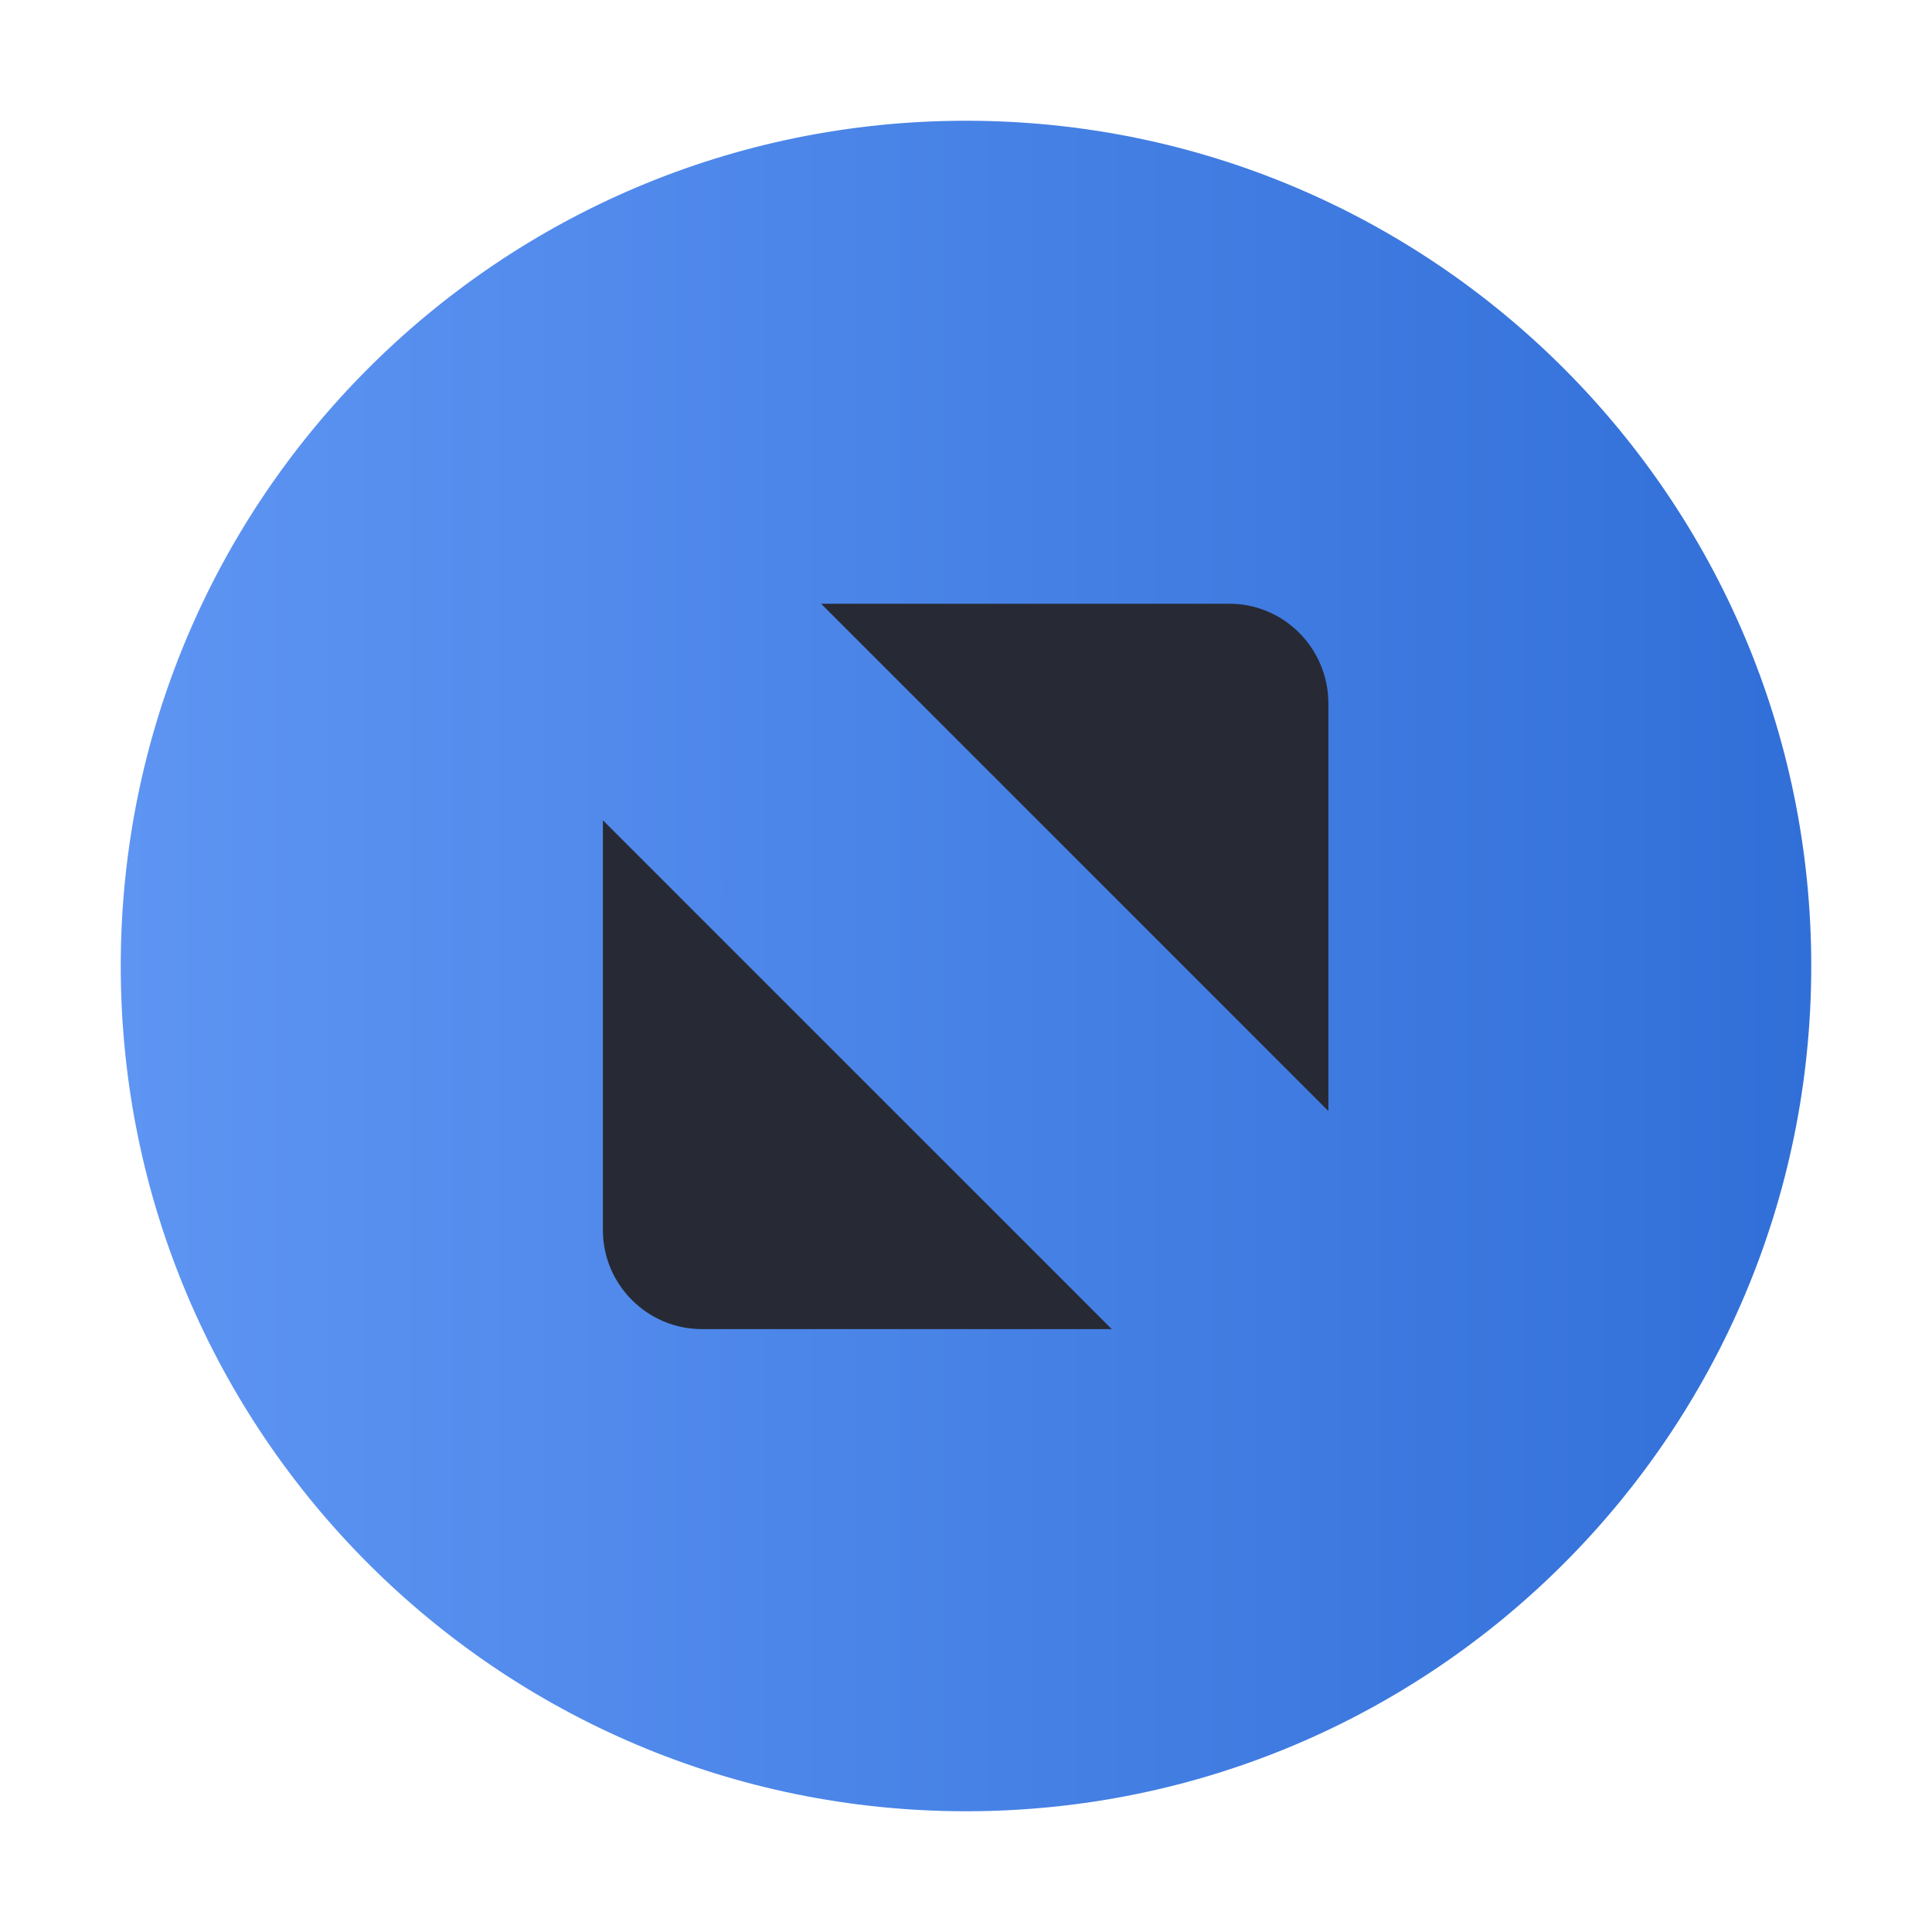
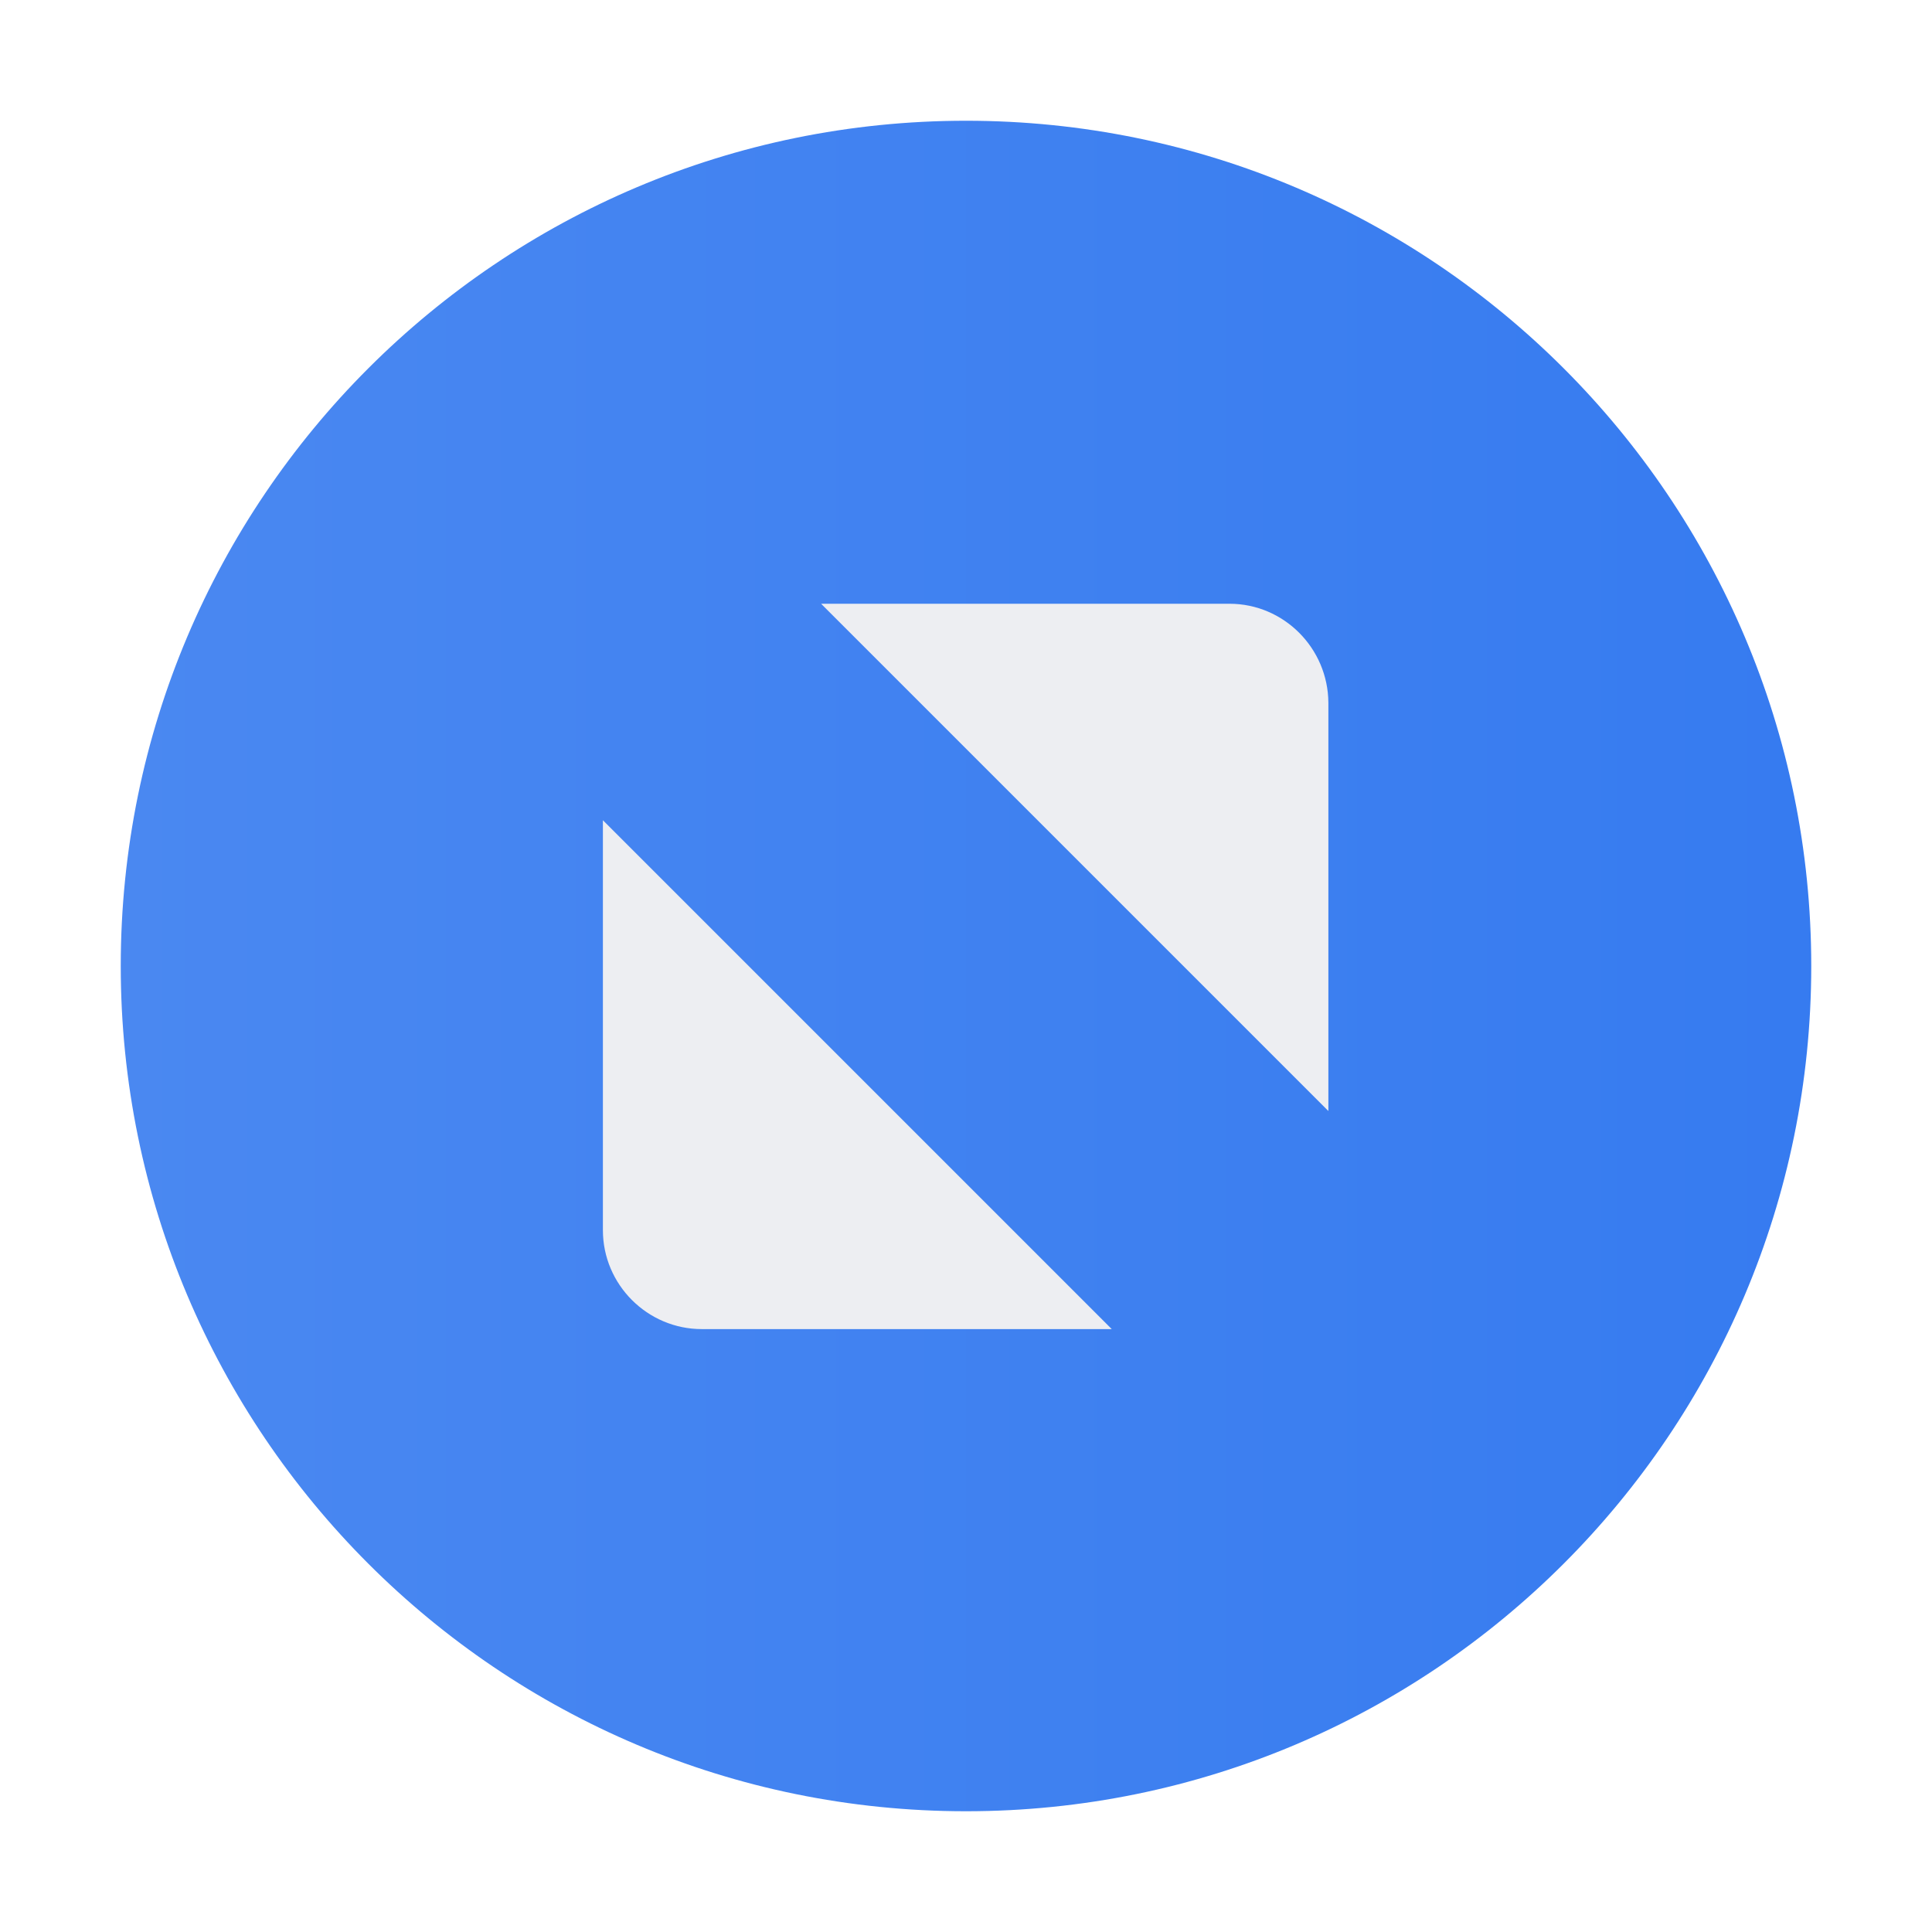
<svg xmlns="http://www.w3.org/2000/svg" xmlns:xlink="http://www.w3.org/1999/xlink" version="1.1" height="16" width="16" id="svg9892">
  <defs id="defs9894">
    <linearGradient id="app-menu">
      <stop offset="0" style="stop-color:#5ebdab" id="stop2138" />
      <stop offset="1" style="stop-color:#19a187" id="stop2140" />
    </linearGradient>
    <linearGradient id="close-button">
      <stop offset="0" style="stop-color:#e15e5e" id="stop1886" />
      <stop offset="1" style="stop-color:#d41919" id="stop1888" />
    </linearGradient>
    <linearGradient id="maximize-button">
      <stop offset="0" style="stop-color:#72a2f4" id="stop1880" />
      <stop offset="1" style="stop-color:#367bf0" id="stop1882" />
    </linearGradient>
    <linearGradient id="minimize-button">
      <stop offset="0" style="stop-color:#fea44c" id="stop1874" />
      <stop offset="1" style="stop-color:#fd7d00" id="stop1876" />
    </linearGradient>
    <linearGradient id="app-menu-dark">
      <stop offset="0" style="stop-color:#47b49f" id="stop14" />
      <stop offset="1" style="stop-color:#17917a" id="stop16" />
    </linearGradient>
    <linearGradient id="close-button-dark">
      <stop offset="0" style="stop-color:#dd4747" id="stop19" />
-       <stop offset="1" style="stop-color:#bf1717" id="stop21" />
+       <stop offset="1" style="stop-color:#d41919" id="stop21" />
    </linearGradient>
    <linearGradient id="maximize-button-dark">
-       <stop offset="0" style="stop-color:#5e95f3" id="stop24" />
-       <stop offset="1" style="stop-color:#316fd8" id="stop26" />
+       <stop offset="0" style="stop-color:#4a88f1" id="stop24" />
+       <stop offset="1" style="stop-color:#367bf0" id="stop26" />
    </linearGradient>
    <linearGradient id="minimize-button-dark">
      <stop offset="0" style="stop-color:#fd9733" id="stop29" />
      <stop offset="1" style="stop-color:#e47100" id="stop31" />
    </linearGradient>
    <linearGradient xlink:href="#minimize-button" gradientUnits="userSpaceOnUse" y2="-177.63" y1="-177.63" x2="602" x1="588" id="linearGradient1827" />
    <linearGradient xlink:href="#maximize-button" gradientUnits="userSpaceOnUse" y2="-177.63" y1="-177.63" x2="631" x1="617" id="linearGradient1845" />
    <linearGradient xlink:href="#minimize-button-dark" gradientUnits="userSpaceOnUse" y2="-177.64" y1="-177.64" x2="602" x1="588" id="linearGradient1859" />
    <linearGradient xlink:href="#minimize-button-dark" gradientUnits="userSpaceOnUse" y2="99" y1="99" x2="381" x1="367" id="linearGradient1861" />
    <linearGradient xlink:href="#minimize-button-dark" gradientUnits="userSpaceOnUse" y2="116" y1="116" x2="381" x1="367" id="linearGradient1863" />
    <linearGradient xlink:href="#minimize-button" gradientUnits="userSpaceOnUse" y2="255" y1="255" x2="1383" x1="1369" id="linearGradient1865" />
    <linearGradient xlink:href="#minimize-button" gradientUnits="userSpaceOnUse" y2="99" y1="99" x2="139" x1="125" id="linearGradient1867" />
    <linearGradient xlink:href="#maximize-button-dark" gradientUnits="userSpaceOnUse" y2="116" y1="116" x2="401" x1="387" id="linearGradient1877" />
    <linearGradient xlink:href="#maximize-button-dark" gradientUnits="userSpaceOnUse" y2="99" y1="99" x2="401" x1="387" id="linearGradient1879" />
    <linearGradient xlink:href="#maximize-button" gradientUnits="userSpaceOnUse" y2="255" y1="255" x2="1383" x1="1369" id="linearGradient1881" />
    <linearGradient xlink:href="#maximize-button" gradientUnits="userSpaceOnUse" y2="99" y1="99" x2="159" x1="145" id="linearGradient1883" />
    <linearGradient xlink:href="#close-button" gradientUnits="userSpaceOnUse" y2="65" y1="65" x2="179" x1="165" id="linearGradient1891" />
    <linearGradient xlink:href="#close-button-dark" gradientUnits="userSpaceOnUse" y2="65" y1="65" x2="421" x1="407" id="linearGradient1901" />
    <linearGradient xlink:href="#close-button-dark" gradientUnits="userSpaceOnUse" y2="99" y1="99" x2="421" x1="407" id="linearGradient1903" />
    <linearGradient xlink:href="#close-button" gradientUnits="userSpaceOnUse" y2="116" y1="116" x2="421" x1="407" id="linearGradient1905" />
    <linearGradient xlink:href="#close-button" gradientUnits="userSpaceOnUse" y2="255" y1="255" x2="1383" x1="1369" id="linearGradient1907" />
    <linearGradient xlink:href="#close-button" gradientUnits="userSpaceOnUse" y2="99" y1="99" x2="179" x1="165" id="linearGradient1909" />
    <linearGradient xlink:href="#app-menu" gradientUnits="userSpaceOnUse" y2="65" y1="65" x2="179" x1="165" id="linearGradient1916" />
    <linearGradient xlink:href="#app-menu" gradientUnits="userSpaceOnUse" gradientTransform="translate(20)" y2="99" y1="99" x2="179" x1="165" id="linearGradient2049" />
    <linearGradient xlink:href="#maximize-button-dark" gradientUnits="userSpaceOnUse" y2="-177.63" y1="-177.63" x2="631" x1="617" id="linearGradient1953" />
    <linearGradient xlink:href="#close-button-dark" gradientUnits="userSpaceOnUse" y2="116" y1="116" x2="421" x1="407" id="linearGradient1957" />
    <linearGradient xlink:href="#app-menu-dark" gradientUnits="userSpaceOnUse" gradientTransform="translate(20)" y2="99" y1="99" x2="179" x1="165" id="linearGradient1963" />
    <linearGradient xlink:href="#app-menu-dark" gradientUnits="userSpaceOnUse" y2="65" y1="65" x2="179" x1="165" id="linearGradient1967" />
    <linearGradient y2="-177.64" x2="602" y1="-177.64" x1="588" gradientUnits="userSpaceOnUse" id="linearGradient1134" xlink:href="#minimize-button-dark" />
    <linearGradient y2="65" x2="421" y1="65" x1="407" gradientUnits="userSpaceOnUse" id="linearGradient1136" xlink:href="#close-button-dark" />
    <linearGradient y2="-177.63" x2="631" y1="-177.63" x1="617" gradientUnits="userSpaceOnUse" id="linearGradient1138" xlink:href="#maximize-button-dark" />
    <linearGradient y2="99" x2="421" y1="99" x1="407" gradientUnits="userSpaceOnUse" id="linearGradient1140" xlink:href="#close-button-dark" />
    <linearGradient y2="99" x2="401" y1="99" x1="387" gradientUnits="userSpaceOnUse" id="linearGradient1142" xlink:href="#maximize-button-dark" />
    <linearGradient y2="99" x2="381" y1="99" x1="367" gradientUnits="userSpaceOnUse" id="linearGradient1144" xlink:href="#minimize-button-dark" />
    <linearGradient y2="116" x2="401" y1="116" x1="387" gradientUnits="userSpaceOnUse" id="linearGradient1146" xlink:href="#maximize-button-dark" />
    <linearGradient y2="116" x2="381" y1="116" x1="367" gradientUnits="userSpaceOnUse" id="linearGradient1148" xlink:href="#minimize-button-dark" />
    <linearGradient y2="99" x2="179" y1="99" x1="165" gradientTransform="translate(20)" gradientUnits="userSpaceOnUse" id="linearGradient1150" xlink:href="#app-menu" />
    <linearGradient y2="99" x2="179" y1="99" x1="165" gradientTransform="translate(20)" gradientUnits="userSpaceOnUse" id="linearGradient1152" xlink:href="#app-menu" />
    <linearGradient y2="65" x2="179" y1="65" x1="165" gradientUnits="userSpaceOnUse" id="linearGradient1154" xlink:href="#app-menu-dark" />
    <linearGradient y2="99" x2="179" y1="99" x1="165" gradientTransform="translate(20)" gradientUnits="userSpaceOnUse" id="linearGradient1156" xlink:href="#app-menu-dark" />
    <linearGradient y2="99" x2="179" y1="99" x1="165" gradientTransform="translate(20)" gradientUnits="userSpaceOnUse" id="linearGradient1158" xlink:href="#app-menu-dark" />
  </defs>
  <g transform="translate(-378,194.64)" id="layer1">
    <g transform="translate(-135,-9)" id="titlebutton-maximize-hover-dark">
      <g transform="translate(-781,-432.64)" id="g4891-5-8">
        <path style="fill:url(#linearGradient1142)" d="m 394,92 c -3.866,0 -7,3.134 -7,7 0,3.866 3.134,7 7,7 3.866,0 7,-3.134 7,-7 0,-3.866 -3.134,-7 -7,-7 z" transform="translate(908,156)" id="path4068-7-5-9-6-7-2-4-6-6" />
      </g>
      <rect style="fill:none" height="16" width="16" y="-185.64" x="513" id="rect17883-0-1-5" />
-       <path style="fill:#272a34;fill-rule:evenodd" d="m 519.8,-180.64 h 3.382 c 0.45,0 0.816,0.368 0.819,0.819 v 3.382 z m 2.407,6.007 h -3.395 c -0.45,0 -0.819,-0.368 -0.819,-0.819 v -3.395 l 4.214,4.214" id="path4293-6-9" />
+       <path style="fill:#edeef2;fill-rule:evenodd" d="m 519.8,-180.64 h 3.382 c 0.45,0 0.816,0.368 0.819,0.819 v 3.382 z m 2.407,6.007 h -3.395 c -0.45,0 -0.819,-0.368 -0.819,-0.819 v -3.395 l 4.214,4.214" id="path4293-6-9" />
    </g>
  </g>
</svg>
